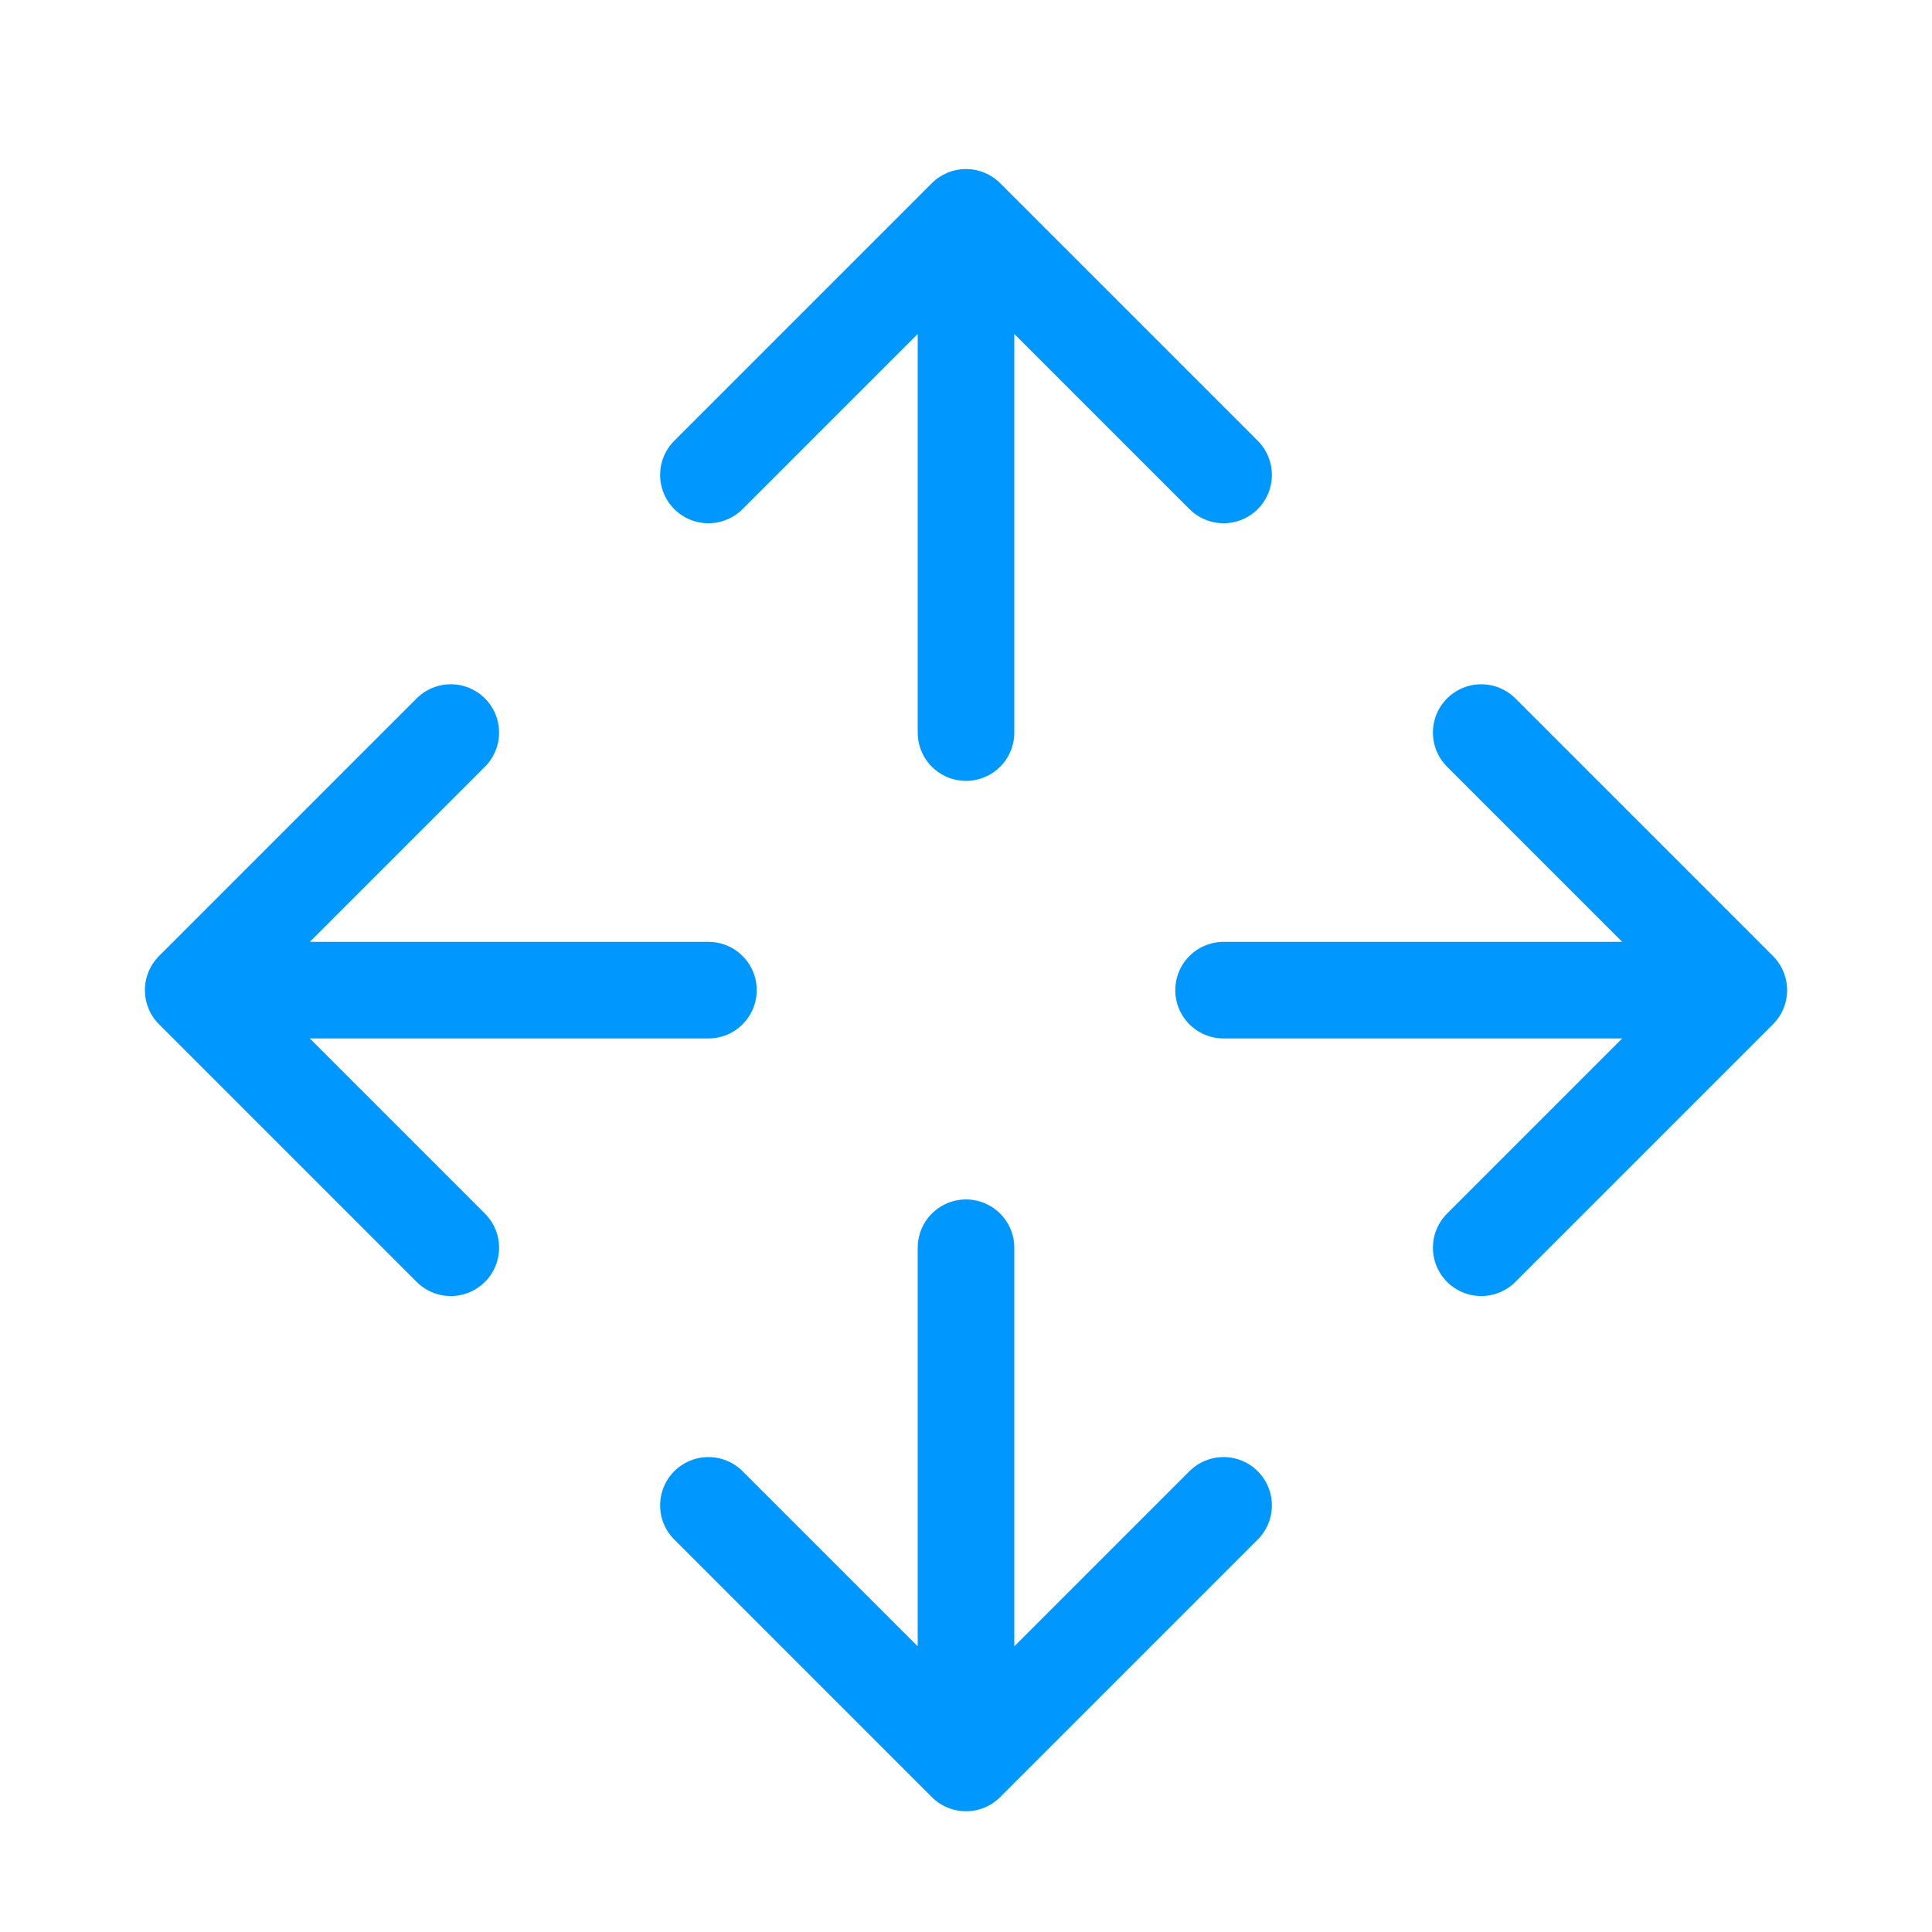
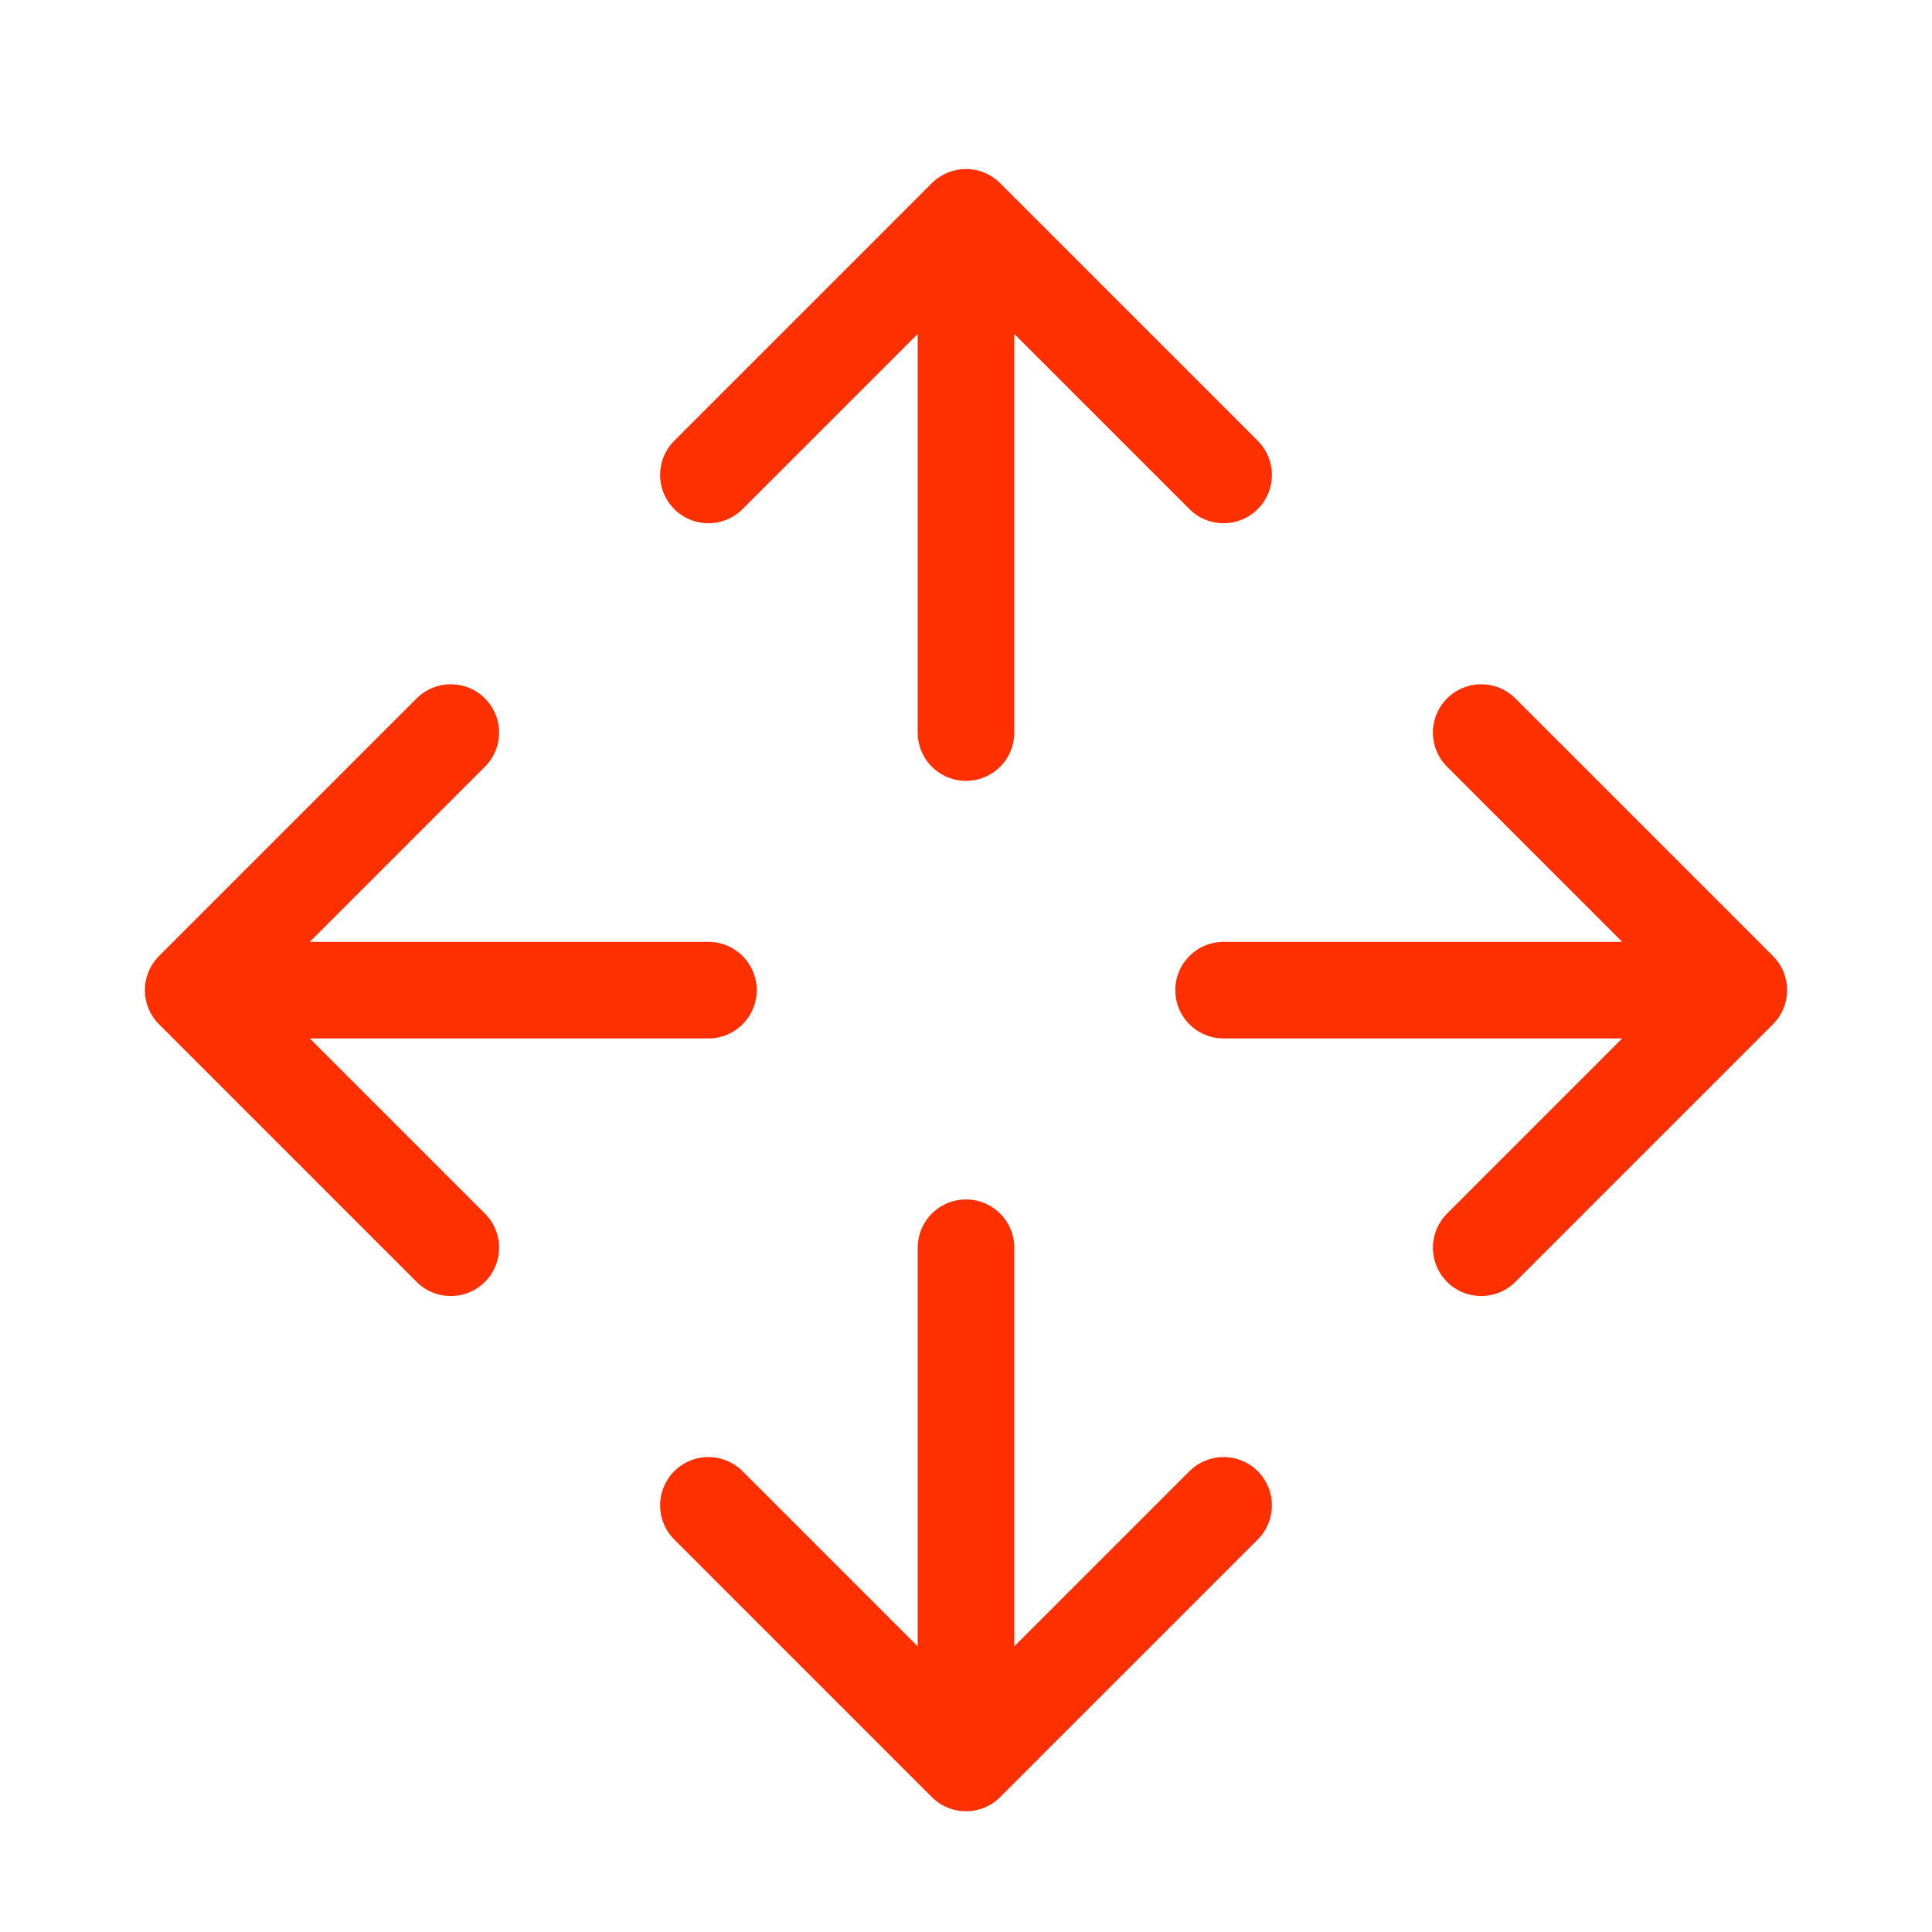
<svg xmlns="http://www.w3.org/2000/svg" width="40" height="40" viewBox="0 0 40 40" fill="none">
-   <path d="M30.667 15.167L36 20.5M36 20.5L30.667 25.833M36 20.5H25.333M9.333 15.167L4 20.5M4 20.5L9.333 25.833M4 20.5H14.667M14.667 31.167L20 36.5M20 36.5L25.333 31.167M20 36.5V25.833M25.333 9.833L20 4.5M20 4.5L14.667 9.833M20 4.5V15.167" stroke="#0097FF" stroke-width="2" stroke-linecap="round" stroke-linejoin="round" />
+   <path d="M30.667 15.167L36 20.5M36 20.5L30.667 25.833M36 20.5H25.333M9.333 15.167L4 20.5M4 20.5L9.333 25.833M4 20.5H14.667M14.667 31.167L20 36.5M20 36.5L25.333 31.167M20 36.5V25.833M25.333 9.833L20 4.5M20 4.5L14.667 9.833M20 4.5V15.167" stroke="#ff3000" stroke-width="2" stroke-linecap="round" stroke-linejoin="round" />
</svg>
